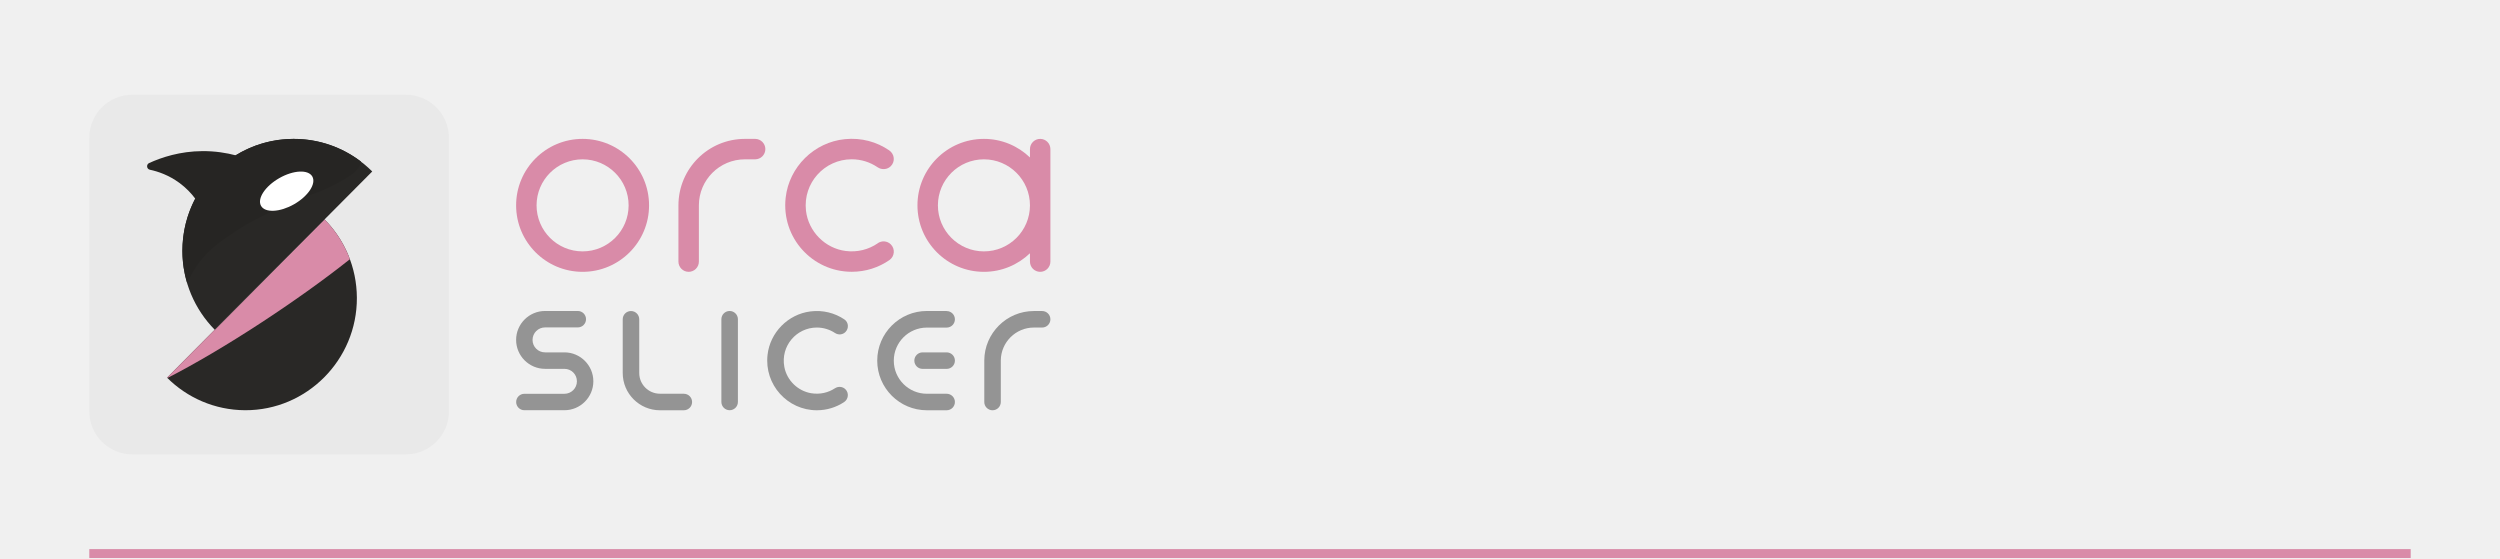
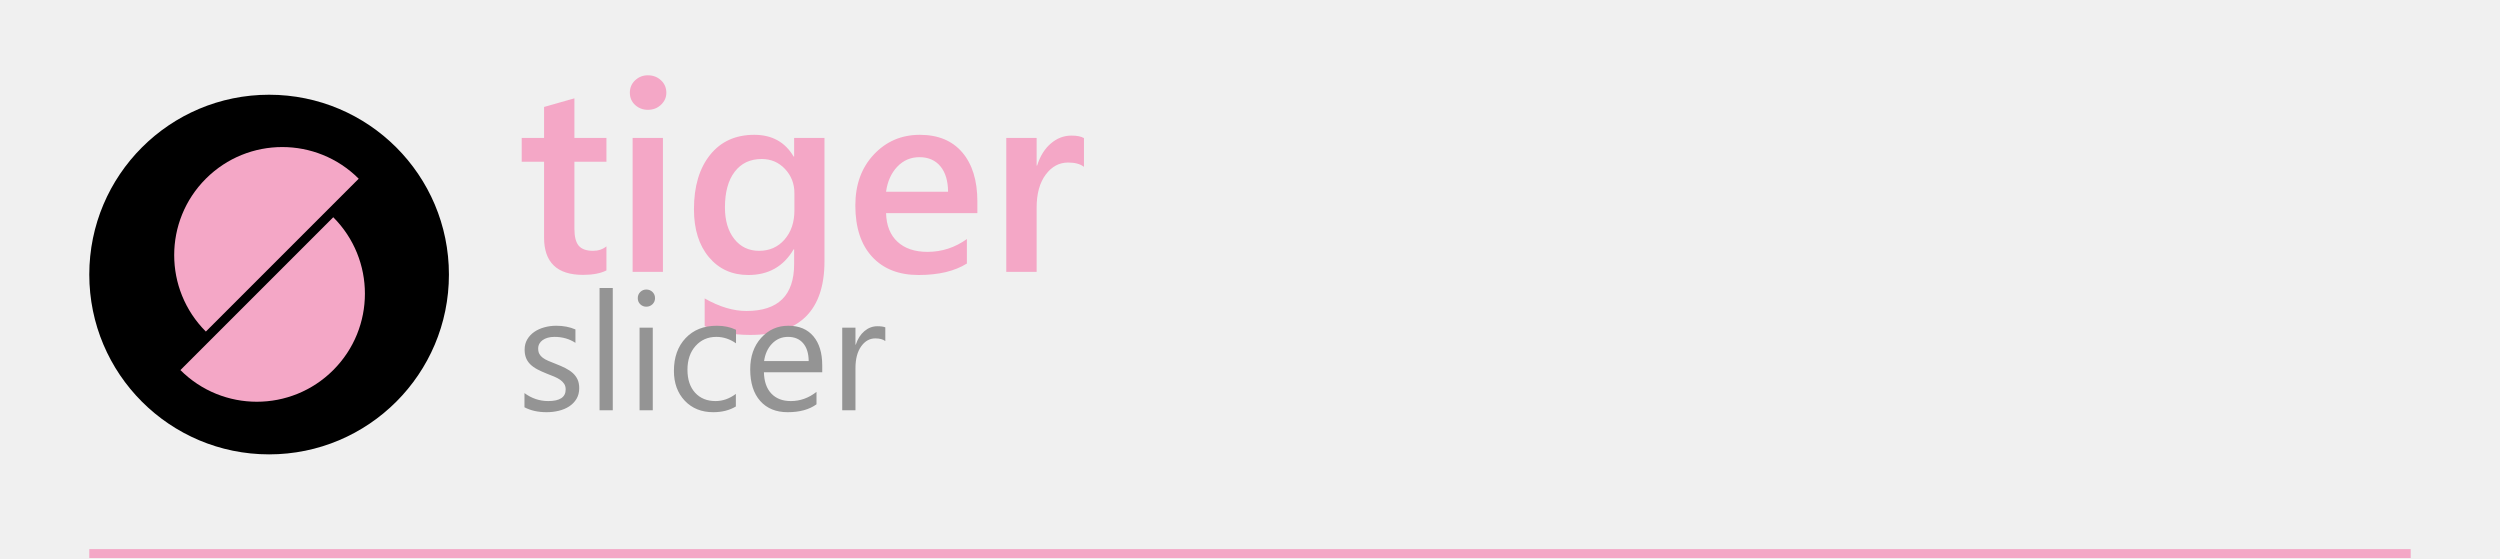
- <svg xmlns="http://www.w3.org/2000/svg" id="a" width="560" height="125" viewBox="0 0 560 125">
-   <rect id="b" x="20" y="123" width="520" height="2" style="fill:#D98BA8;" />
-   <g id="c">
-     <g id="d">
-       <rect x="20" y="21.22" width="80.56" height="80.56" rx="9.64" ry="9.64" style="fill:#e9e9e9;" />
-     </g>
+ <svg xmlns="http://www.w3.org/2000/svg" width="560" height="125" viewBox="0 0 560 125">
+   <rect x="20" y="123" width="520" height="2" fill="#f4a7c6" />
+   <g transform="translate(20 21.22) scale(0.1007)">
+     <circle cx="400" cy="400" r="400" fill="#000" />
+     <path d="M599.3,186.8c-93.9-93.9-246.1-93.9-340,0s-93.9,246.1,0,340Z" fill="#f4a7c6" />
+     <path d="M202.7,612.5c93.9,93.9,246.1,93.9,340,0s93.9-246.1,0-340" fill="#f4a7c6" />
  </g>
-   <g id="e">
-     <path id="f" d="M37.42,84.6c4.49,4.48,10.66,7.26,17.48,7.29,13.8.06,25.1-11.3,25.04-25.18-.03-6.86-2.79-13.06-7.25-17.57l-35.27,35.46Z" style="fill:#292826;" />
+   <g transform="translate(115.6 60.9) scale(0.06)">
+     <path d="M337.4 -5.4Q304.2 11.2 250 11.2Q104.5 11.2 104.5 -128.4V-411.1H21V-500H104.5V-615.7L217.8 -647.9V-500H337.4V-411.1H217.8V-161.1Q217.8 -116.7 233.9 -97.7Q250 -78.6 287.6 -78.6Q316.4 -78.6 337.4 -95.2Z M492.2 -605Q464.4 -605 444.6 -623Q424.8 -641.1 424.8 -668.9Q424.8 -696.8 444.6 -715.3Q464.4 -733.9 492.2 -733.9Q521 -733.9 541 -715.3Q561 -696.8 561 -668.9Q561 -642.6 541 -623.8Q521 -605 492.2 -605ZM548.3 0H435.1V-500H548.3Z M1151.4 -40Q1151.4 235.4 874.5 235.4Q776.9 235.4 704.1 202.6V99.1Q786.1 146 859.9 146Q1038.1 146 1038.1 -29.3V-84H1036.1Q980 11.7 867.2 11.7Q775.9 11.7 720 -54.9Q664.1 -121.6 664.1 -233.9Q664.1 -361.3 724.1 -436.5Q784.2 -511.7 889.2 -511.7Q988.3 -511.7 1036.1 -430.7H1038.1V-500H1151.4ZM1039.1 -229V-293.9Q1039.1 -346.7 1004.2 -384Q969.2 -421.4 917 -421.4Q852.5 -421.4 816.2 -373.8Q779.8 -326.2 779.8 -240.7Q779.8 -167 814.7 -122.8Q849.6 -78.6 907.2 -78.6Q965.8 -78.6 1002.4 -120.8Q1039.1 -163.1 1039.1 -229Z M1722.2 -219.2H1381.3Q1383.3 -149.9 1424.1 -112.3Q1464.8 -74.7 1536.1 -74.7Q1616.2 -74.7 1683.1 -122.6V-31.2Q1614.7 11.7 1502.4 11.7Q1392.1 11.7 1329.3 -56.4Q1266.6 -124.5 1266.6 -248Q1266.6 -364.7 1335.7 -438.2Q1404.8 -511.7 1507.3 -511.7Q1609.9 -511.7 1666 -445.8Q1722.2 -379.9 1722.2 -262.7ZM1612.8 -299.3Q1612.3 -360.4 1584 -394.3Q1555.7 -428.2 1505.9 -428.2Q1457 -428.2 1423.1 -392.6Q1389.2 -356.9 1381.3 -299.3Z M2120.1 -392.1Q2099.6 -408.2 2061 -408.2Q2010.7 -408.2 1977.1 -362.8Q1943.4 -317.4 1943.4 -239.3V0H1830.1V-500H1943.4V-397H1945.3Q1961.9 -449.7 1996.3 -479.2Q2030.8 -508.8 2073.2 -508.8Q2104 -508.8 2120.1 -499.5Z" fill="#f4a7c6" />
  </g>
-   <g id="g">
-     <path id="h" d="M72.69,49.14l-35.27,35.46s.05.05.08.07c12.36-6.3,29.28-17.38,40.88-26.61-1.25-3.38-3.21-6.42-5.69-8.93" style="fill:#D98BA8;" />
+   <g transform="translate(115.6 91.9) scale(0.037)">
+     <path d="M50.8 -18.1V-104Q116.2 -55.7 194.8 -55.7Q300.3 -55.7 300.3 -126Q300.3 -146 291.3 -159.9Q282.2 -173.8 266.8 -184.6Q251.5 -195.3 230.7 -203.9Q210 -212.4 186 -221.7Q152.8 -234.9 127.7 -248.3Q102.5 -261.7 85.7 -278.6Q68.8 -295.4 60.3 -316.9Q51.8 -338.4 51.8 -367.2Q51.8 -402.3 67.9 -429.4Q84 -456.5 110.8 -474.9Q137.7 -493.2 172.1 -502.4Q206.5 -511.7 243.2 -511.7Q308.1 -511.7 359.4 -489.3V-408.2Q304.2 -444.3 232.4 -444.3Q210 -444.3 191.9 -439.2Q173.8 -434.1 160.9 -424.8Q147.9 -415.5 140.9 -402.6Q133.8 -389.6 133.8 -374Q133.8 -354.5 140.9 -341.3Q147.9 -328.1 161.6 -317.9Q175.3 -307.6 194.8 -299.3Q214.4 -291 239.3 -281.2Q272.5 -268.6 298.8 -255.1Q325.2 -241.7 343.8 -224.9Q362.3 -208 372.3 -186Q382.3 -164.1 382.3 -133.8Q382.3 -96.7 366 -69.3Q349.6 -42 322.3 -23.9Q294.9 -5.9 259.3 2.9Q223.6 11.7 184.6 11.7Q107.4 11.7 50.8 -18.1Z M585.4 0H505.4V-740.2H585.4Z M788.6 -627Q767.1 -627 752 -641.6Q736.8 -656.2 736.8 -678.7Q736.8 -701.2 752 -716.1Q767.1 -731 788.6 -731Q810.5 -731 825.9 -716.1Q841.3 -701.2 841.3 -678.7Q841.3 -657.2 825.9 -642.1Q810.5 -627 788.6 -627ZM827.6 0H747.6V-500H827.6Z M1330.6 -22.9Q1272.9 11.7 1193.8 11.7Q1086.9 11.7 1021.2 -57.9Q955.6 -127.4 955.6 -238.3Q955.6 -361.8 1026.4 -436.8Q1097.2 -511.7 1215.3 -511.7Q1281.2 -511.7 1331.5 -487.3V-405.3Q1275.9 -444.3 1212.4 -444.3Q1135.7 -444.3 1086.7 -389.4Q1037.6 -334.5 1037.6 -245.1Q1037.6 -157.2 1083.7 -106.4Q1129.9 -55.7 1207.5 -55.7Q1272.9 -55.7 1330.6 -99.1Z M1853.5 -230H1500.5Q1502.4 -146.5 1545.4 -101.1Q1588.4 -55.7 1663.6 -55.7Q1748 -55.7 1818.8 -111.3V-36.1Q1752.9 11.7 1644.5 11.7Q1538.6 11.7 1478 -56.4Q1417.5 -124.5 1417.5 -248Q1417.5 -364.7 1483.6 -438.2Q1549.8 -511.7 1647.9 -511.7Q1746.1 -511.7 1799.8 -448.2Q1853.5 -384.8 1853.5 -272ZM1771.5 -297.9Q1771 -367.2 1738 -405.8Q1705.1 -444.3 1646.5 -444.3Q1589.8 -444.3 1550.3 -403.8Q1510.7 -363.3 1501.5 -297.9Z M2235.4 -418.9Q2214.4 -435.1 2174.8 -435.1Q2123.5 -435.1 2089.1 -386.7Q2054.7 -338.4 2054.7 -254.9V0H1974.6V-500H2054.7V-397H2056.6Q2073.7 -449.7 2108.9 -479.2Q2144 -508.8 2187.5 -508.8Q2218.8 -508.8 2235.4 -502Z" fill="#949494" />
  </g>
-   <g id="i">
-     <path id="j" d="M65.8,31.11c-13.77,0-24.94,11.23-24.94,25.08,0,6.9,2.77,13.14,7.25,17.68l35.27-35.46c-4.51-4.5-10.72-7.29-17.58-7.29" style="fill:#292826;" />
-   </g>
-   <g id="k">
-     <path id="l" d="M65.8,31.11c-4.77,0-9.23,1.35-13.02,3.68-2.03-.53-4.55-.96-7.44-.94-5.04.03-9.14,1.4-11.93,2.67-.69.32-.58,1.34.16,1.5,1.83.39,4.25,1.2,6.64,2.97,1.51,1.11,2.66,2.35,3.52,3.5-1.83,3.49-2.87,7.47-2.87,11.69,0,2.52.37,4.95,1.06,7.25,1.05-2.34,2.16-3.9,2.52-4.39,2.29-3.15,4.71-4.79,8.29-7.2,2.64-1.78,6.3-3.87,16.82-8.2,0,0,3.29-.93,7.7-3.55,1.76-1.05,3.1-2.03,3.52-3.58.03-.11.06-.22.08-.32-4.18-3.19-9.4-5.08-15.05-5.08" style="fill:#262523;" />
-   </g>
-   <g id="m">
-     <path id="n" d="M69.96,39.54c.91,1.62-.92,4.4-4.09,6.21-3.17,1.81-6.49,1.97-7.4.36-.91-1.62.92-4.4,4.09-6.21,3.17-1.81,6.49-1.97,7.4-.36" style="fill:#fff;" />
-   </g>
-   <path d="M163.44,69.66c-1.02,0-1.85.83-1.85,1.85v18.53c0,1.02.83,1.85,1.85,1.85s1.85-.83,1.85-1.85v-18.53c0-1.02-.83-1.85-1.85-1.85Z" style="fill:#949494;" />
-   <path d="M212.05,69.66h-4.43c-6.13,0-11.12,4.99-11.12,11.12s4.99,11.12,11.12,11.12h4.43c1.02,0,1.85-.83,1.85-1.85s-.83-1.85-1.85-1.85h-4.43c-4.09,0-7.41-3.32-7.41-7.41s3.32-7.41,7.41-7.41h4.43c1.02,0,1.85-.83,1.85-1.85s-.83-1.85-1.85-1.85Z" style="fill:#949494;" />
-   <path d="M212.05,78.93h-5.39c-1.02,0-1.85.83-1.85,1.85s.83,1.85,1.85,1.85h5.39c1.02,0,1.85-.83,1.85-1.85s-.83-1.85-1.85-1.85Z" style="fill:#949494;" />
-   <path d="M126.43,91.89h-8.97c-1.02,0-1.84-.83-1.84-1.84s.82-1.84,1.84-1.84h8.97c1.54,0,2.8-1.25,2.8-2.8s-1.25-2.79-2.8-2.79h-4.34c-3.57,0-6.48-2.91-6.48-6.48s2.91-6.48,6.48-6.48h7.34c1.02,0,1.84.83,1.84,1.84s-.82,1.84-1.84,1.84h-7.34c-1.54,0-2.8,1.25-2.8,2.8s1.25,2.79,2.8,2.79h4.34c3.57,0,6.48,2.91,6.48,6.48s-2.91,6.48-6.48,6.48Z" style="fill:#949494;" />
-   <path d="M187.05,86.96c-1.5.99-3.37,1.45-5.36,1.12-3.01-.51-5.44-2.9-6-5.89-.87-4.7,2.73-8.82,7.28-8.82,1.5,0,2.9.45,4.07,1.22.74.49,1.72.41,2.34-.22h0c.82-.82.71-2.19-.25-2.83-2.13-1.43-4.79-2.14-7.61-1.78-5.01.64-9.03,4.72-9.59,9.73-.76,6.7,4.49,12.41,11.04,12.41,2.25,0,4.34-.67,6.09-1.82.99-.65,1.16-2.04.32-2.88h0c-.63-.63-1.6-.71-2.34-.23Z" style="fill:#949494;" />
-   <path d="M153.17,88.19h-5.35c-2.55,0-4.63-2.08-4.63-4.63v-12.04c0-1.02-.83-1.85-1.85-1.85s-1.85.83-1.85,1.85v12.04c0,4.6,3.74,8.34,8.34,8.34h5.35c1.02,0,1.85-.83,1.85-1.85s-.83-1.85-1.85-1.85Z" style="fill:#949494;" />
-   <path d="M233.44,73.37h-1.85c-4.06,0-7.37,3.29-7.41,7.35v9.33c0,1.02-.83,1.85-1.85,1.85s-1.85-.83-1.85-1.85v-9.33c.04-6.1,5.01-11.05,11.11-11.05h1.85c1.02,0,1.85.83,1.85,1.85s-.83,1.85-1.85,1.85Z" style="fill:#949494;" />
-   <path d="M130.5,35.69c5.68,0,10.31,4.62,10.31,10.31s-4.62,10.31-10.31,10.31-10.31-4.62-10.31-10.31,4.62-10.31,10.31-10.31M130.5,31.11c-8.22,0-14.89,6.67-14.89,14.89s6.67,14.89,14.89,14.89,14.89-6.67,14.89-14.89-6.67-14.89-14.89-14.89h0Z" style="fill:#D98BA8;" />
-   <path d="M233,31.11c-1.27,0-2.29,1.03-2.29,2.29v1.87c-2.68-2.57-6.3-4.16-10.31-4.16-8.22,0-14.89,6.67-14.89,14.89s6.67,14.89,14.89,14.89c4,0,7.63-1.59,10.31-4.16v1.87c0,1.27,1.03,2.29,2.29,2.29s2.29-1.03,2.29-2.29v-25.2c0-1.27-1.03-2.29-2.29-2.29ZM220.4,56.31c-5.68,0-10.31-4.62-10.31-10.31s4.62-10.31,10.31-10.31,10.31,4.62,10.31,10.31-4.62,10.31-10.31,10.31Z" style="fill:#D98BA8;" />
-   <path d="M169.15,31.11h-2.29c-8.22,0-14.89,6.67-14.89,14.89v12.6c0,1.27,1.03,2.29,2.29,2.29s2.29-1.03,2.29-2.29v-12.6c0-5.68,4.62-10.31,10.31-10.31h0s2.29,0,2.29,0c1.27,0,2.29-1.03,2.29-2.29s-1.03-2.29-2.29-2.29Z" style="fill:#D98BA8;" />
-   <path d="M196.61,54.5c-2,1.37-4.5,2.06-7.17,1.72-4.64-.59-8.37-4.38-8.9-9.03-.7-6.22,4.16-11.51,10.24-11.51,2.15,0,4.14.66,5.79,1.78.93.63,2.17.56,2.97-.24h0c1.03-1.03.84-2.72-.36-3.54-2.77-1.9-6.22-2.88-9.91-2.51-6.9.68-12.51,6.21-13.28,13.1-1.01,8.99,6.01,16.61,14.8,16.61,3.13,0,6.03-.96,8.42-2.61,1.19-.82,1.35-2.51.33-3.53h0c-.79-.79-2.01-.89-2.93-.26Z" style="fill:#D98BA8;" />
</svg>
